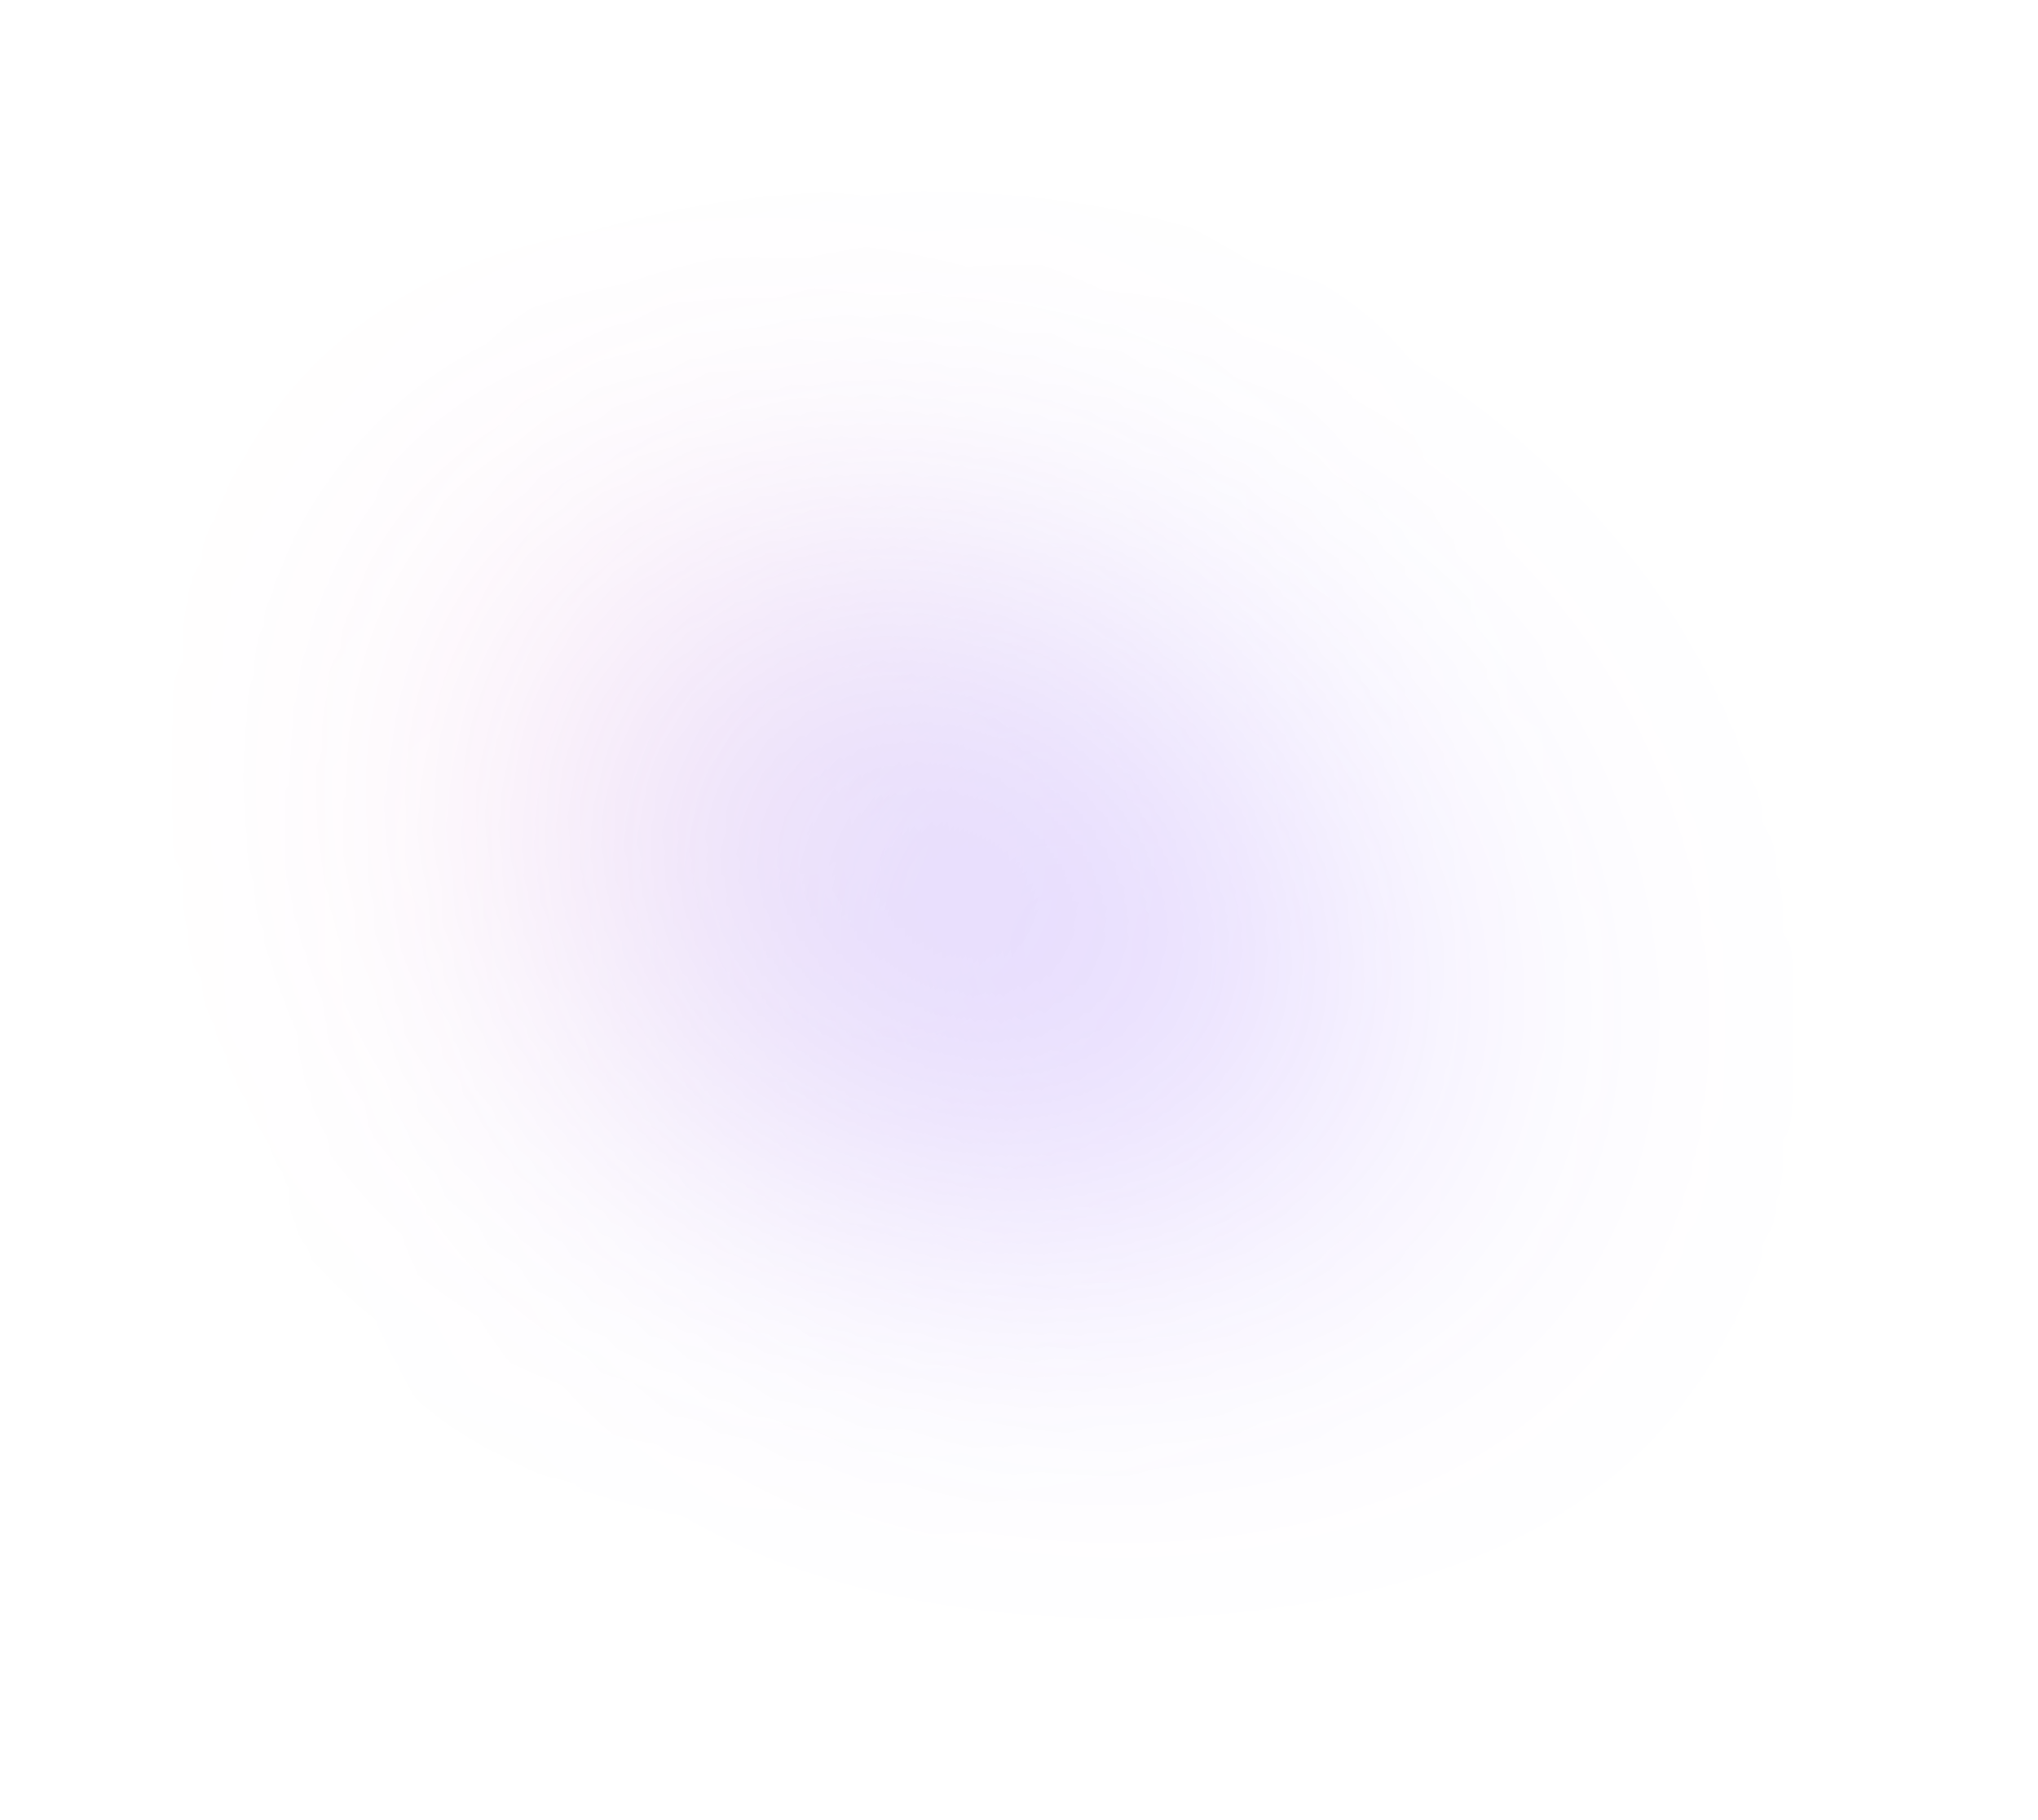
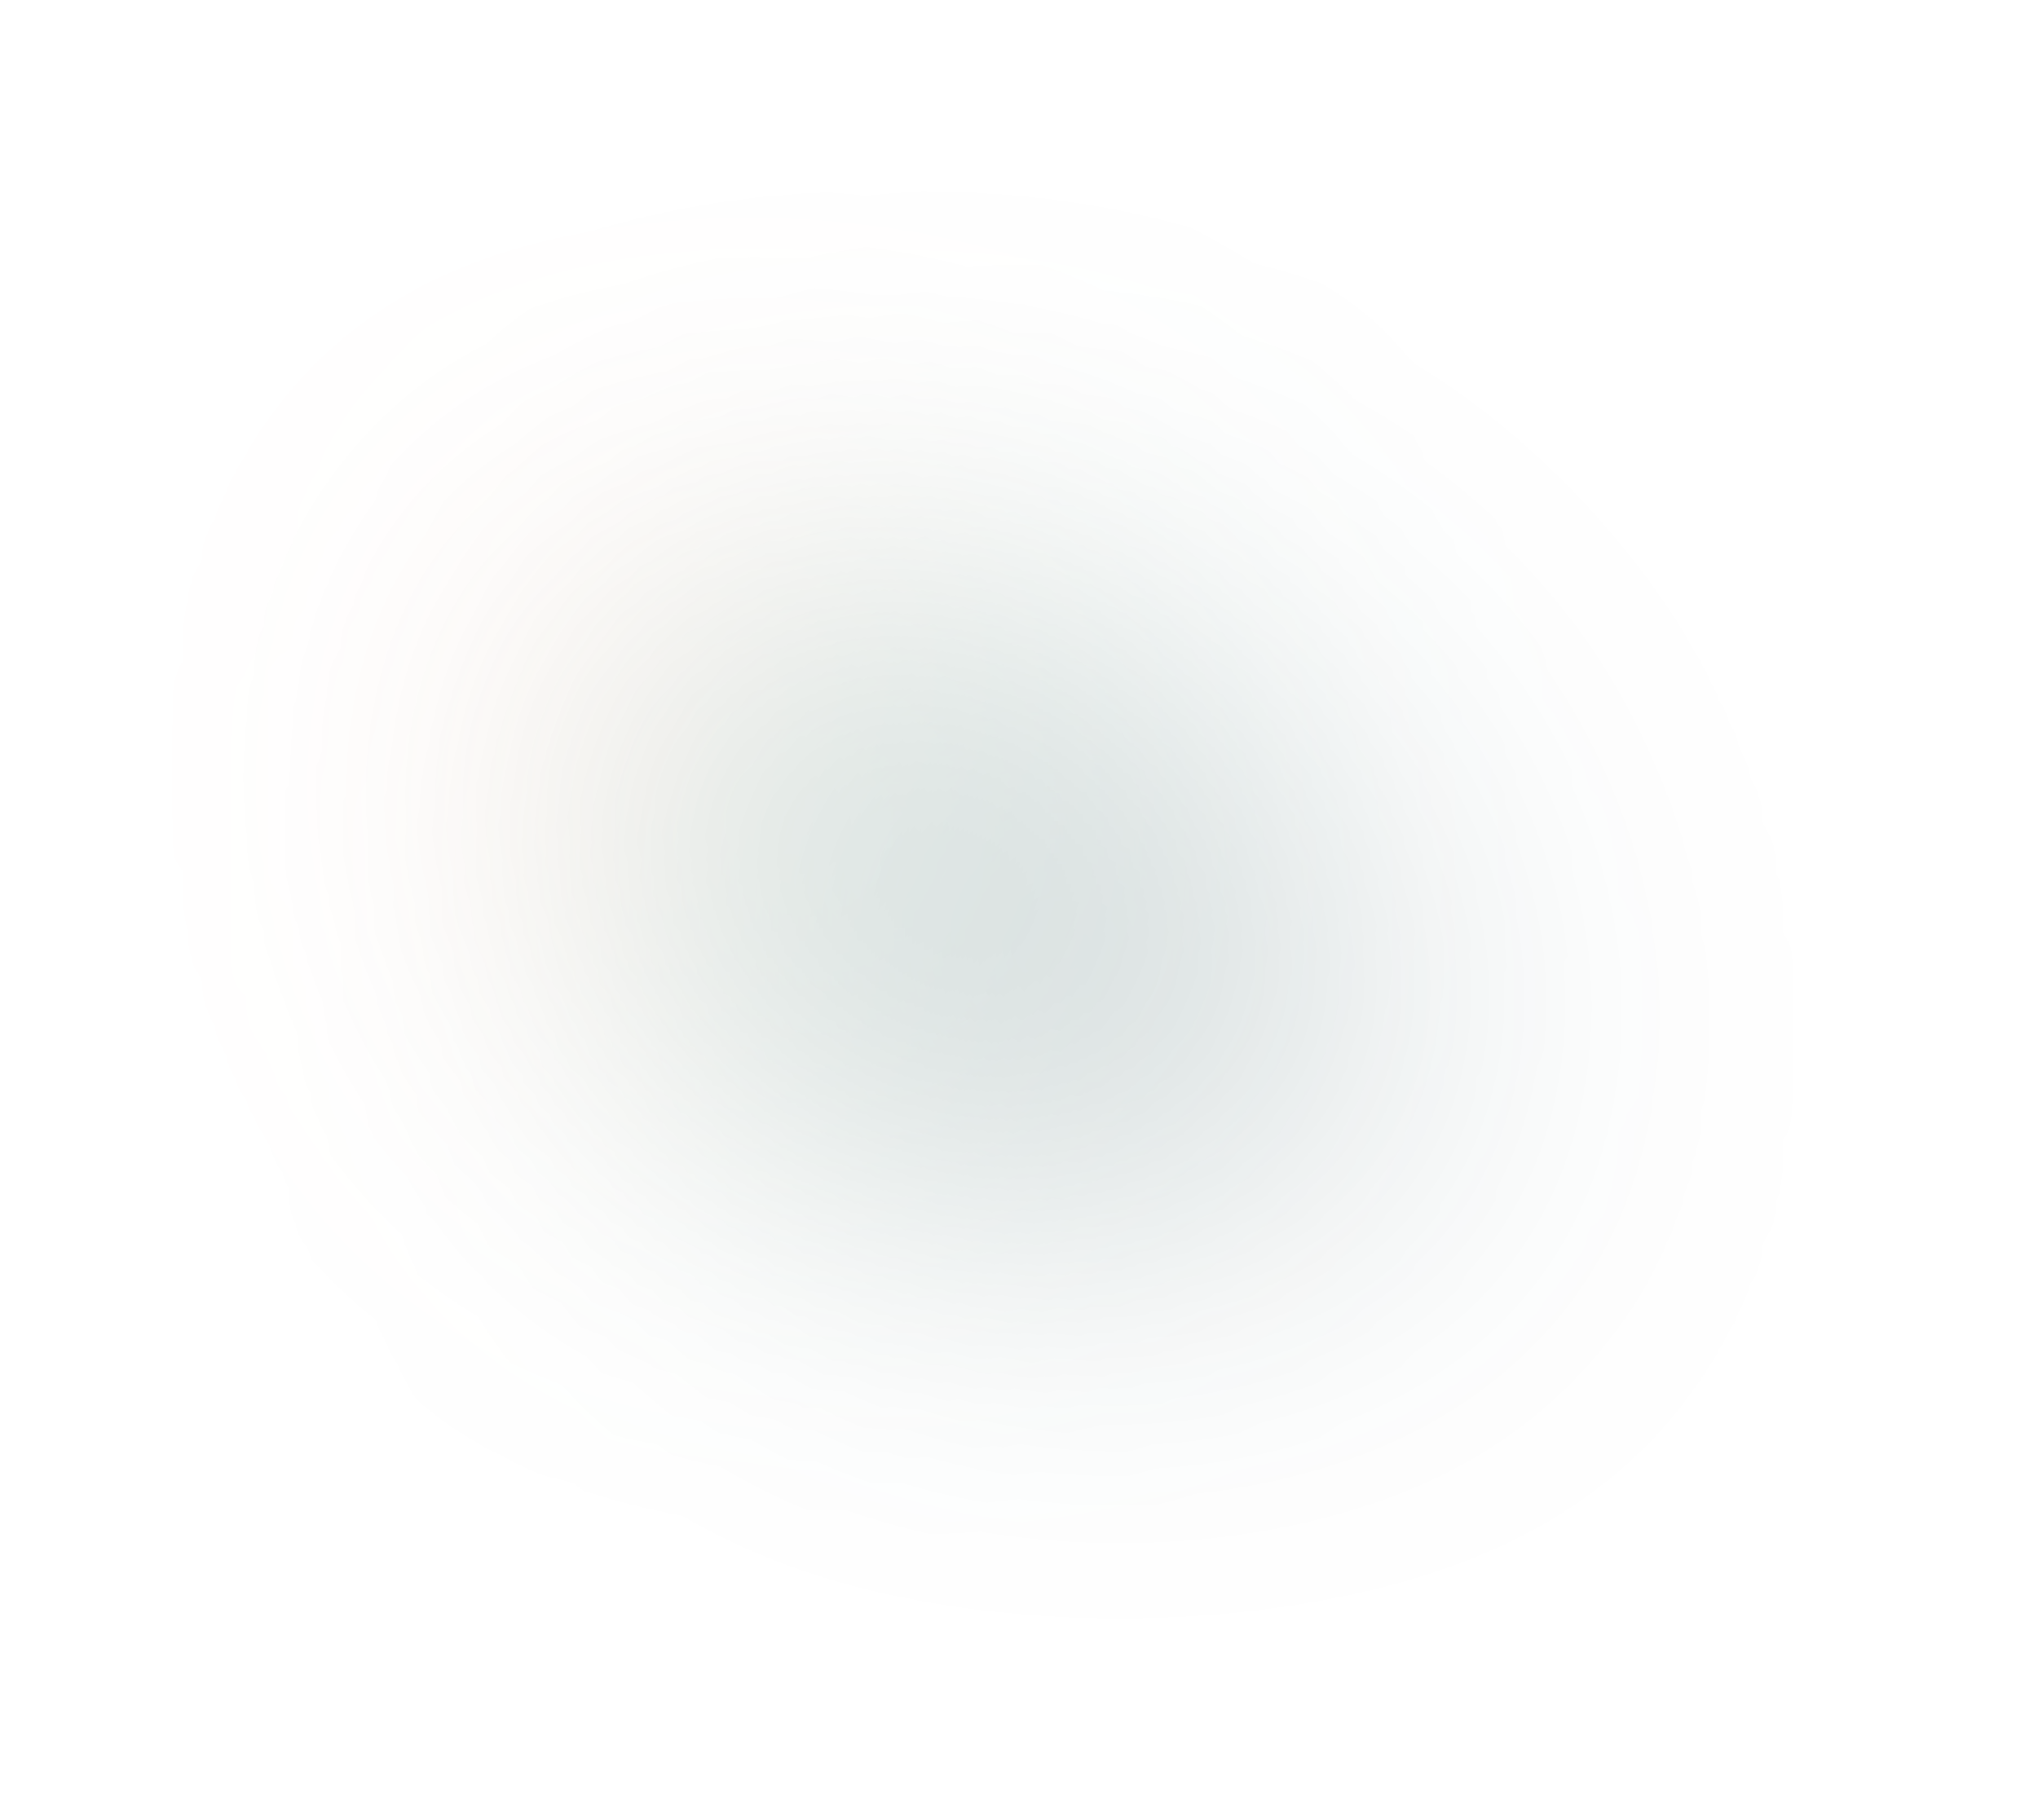
<svg xmlns="http://www.w3.org/2000/svg" width="1104" height="986" viewBox="0 0 1104 986" fill="none">
  <g opacity="0.2">
    <g filter="url(#filter0_f_6715_670)">
-       <path d="M366 408.329C378.543 405.977 391.086 403.626 410.091 407.216C429.095 410.806 454.181 420.409 467.986 427.316C481.791 434.223 483.555 438.143 485.15 442.22C488.324 450.335 489.53 462.296 488.158 475.641C487.558 481.475 484.042 484.87 480.767 487.178C474.445 491.631 457.976 491.474 438.687 490.984C428.893 490.736 422.07 482.821 414.946 473.622C410.352 465.171 407.584 452.355 405.803 440.088C405.197 435.464 405.197 434.092 405.197 432.679" stroke="#FF1994" stroke-width="130" stroke-linecap="round" />
+       <path d="M366 408.329C378.543 405.977 391.086 403.626 410.091 407.216C429.095 410.806 454.181 420.409 467.986 427.316C481.791 434.223 483.555 438.143 485.15 442.22C488.324 450.335 489.53 462.296 488.158 475.641C487.558 481.475 484.042 484.87 480.767 487.178C474.445 491.631 457.976 491.474 438.687 490.984C428.893 490.736 422.07 482.821 414.946 473.622C410.352 465.171 407.584 452.355 405.803 440.088C405.197 435.464 405.197 434.092 405.197 432.679" stroke="#FF602B" stroke-width="130" stroke-linecap="round" />
    </g>
    <g filter="url(#filter1_f_6715_670)">
-       <path d="M444.977 464.555C459.343 490.781 478.217 511.473 482.751 510.591C495.85 508.043 502.739 498.645 509.295 489.635C516.435 479.825 516.244 453.865 512.309 438.45C499.466 431.511 486.775 427.74 481.344 426.849C478.656 426.546 476.108 426.546 473.483 426.546" stroke="#2D73FF" stroke-width="130" stroke-linecap="round" />
+       <path d="M444.977 464.555C459.343 490.781 478.217 511.473 482.751 510.591C495.85 508.043 502.739 498.645 509.295 489.635C516.435 479.825 516.244 453.865 512.309 438.45C499.466 431.511 486.775 427.74 481.344 426.849C478.656 426.546 476.108 426.546 473.483 426.546" stroke="#00DCC2" stroke-width="130" stroke-linecap="round" />
    </g>
    <g filter="url(#filter2_f_6715_670)">
-       <path d="M698.805 567.142C692.798 569.537 686.79 571.932 661.711 574.65C636.633 577.367 592.666 580.335 567.344 580.187C542.021 580.038 536.675 576.684 531.286 572.314C520.115 563.256 512.798 553.32 506.1 539.988C494.23 516.364 488.771 494.712 488.048 483.835C487.401 474.107 489.853 465.908 493.048 458.998C496.337 451.885 502.25 447.303 512.687 441.867C532.66 431.465 548.961 426.536 555.862 427.071C565.689 427.833 579.117 434.904 592.436 443.746C607.334 453.637 615.871 465.007 632.788 484.221C643.955 500.752 653.211 518.519 659.048 531.84C661.692 537.15 663.691 539.518 666.19 543.061" stroke="#661FFF" stroke-width="130" stroke-linecap="round" />
+       <path d="M698.805 567.142C692.798 569.537 686.79 571.932 661.711 574.65C636.633 577.367 592.666 580.335 567.344 580.187C542.021 580.038 536.675 576.684 531.286 572.314C520.115 563.256 512.798 553.32 506.1 539.988C494.23 516.364 488.771 494.712 488.048 483.835C487.401 474.107 489.853 465.908 493.048 458.998C496.337 451.885 502.25 447.303 512.687 441.867C532.66 431.465 548.961 426.536 555.862 427.071C565.689 427.833 579.117 434.904 592.436 443.746C607.334 453.637 615.871 465.007 632.788 484.221C643.955 500.752 653.211 518.519 659.048 531.84C661.692 537.15 663.691 539.518 666.19 543.061" stroke="#042B31" stroke-width="130" stroke-linecap="round" />
    </g>
  </g>
  <defs>
    <filter id="filter0_f_6715_670" x="-39.008" y="0.378" width="932.727" height="895.846" filterUnits="userSpaceOnUse" color-interpolation-filters="sRGB">
      <feFlood flood-opacity="0" result="BackgroundImageFix" />
      <feBlend mode="normal" in="SourceGraphic" in2="BackgroundImageFix" result="shape" />
      <feGaussianBlur stdDeviation="170" result="effect1_foregroundBlur_6715_670" />
    </filter>
    <filter id="filter1_f_6715_670" x="39.961" y="21.545" width="880.062" height="894.073" filterUnits="userSpaceOnUse" color-interpolation-filters="sRGB">
      <feFlood flood-opacity="0" result="BackgroundImageFix" />
      <feBlend mode="normal" in="SourceGraphic" in2="BackgroundImageFix" result="shape" />
      <feGaussianBlur stdDeviation="170" result="effect1_foregroundBlur_6715_670" />
    </filter>
    <filter id="filter2_f_6715_670" x="82.945" y="22.039" width="1020.88" height="963.153" filterUnits="userSpaceOnUse" color-interpolation-filters="sRGB">
      <feFlood flood-opacity="0" result="BackgroundImageFix" />
      <feBlend mode="normal" in="SourceGraphic" in2="BackgroundImageFix" result="shape" />
      <feGaussianBlur stdDeviation="170" result="effect1_foregroundBlur_6715_670" />
    </filter>
  </defs>
</svg>
